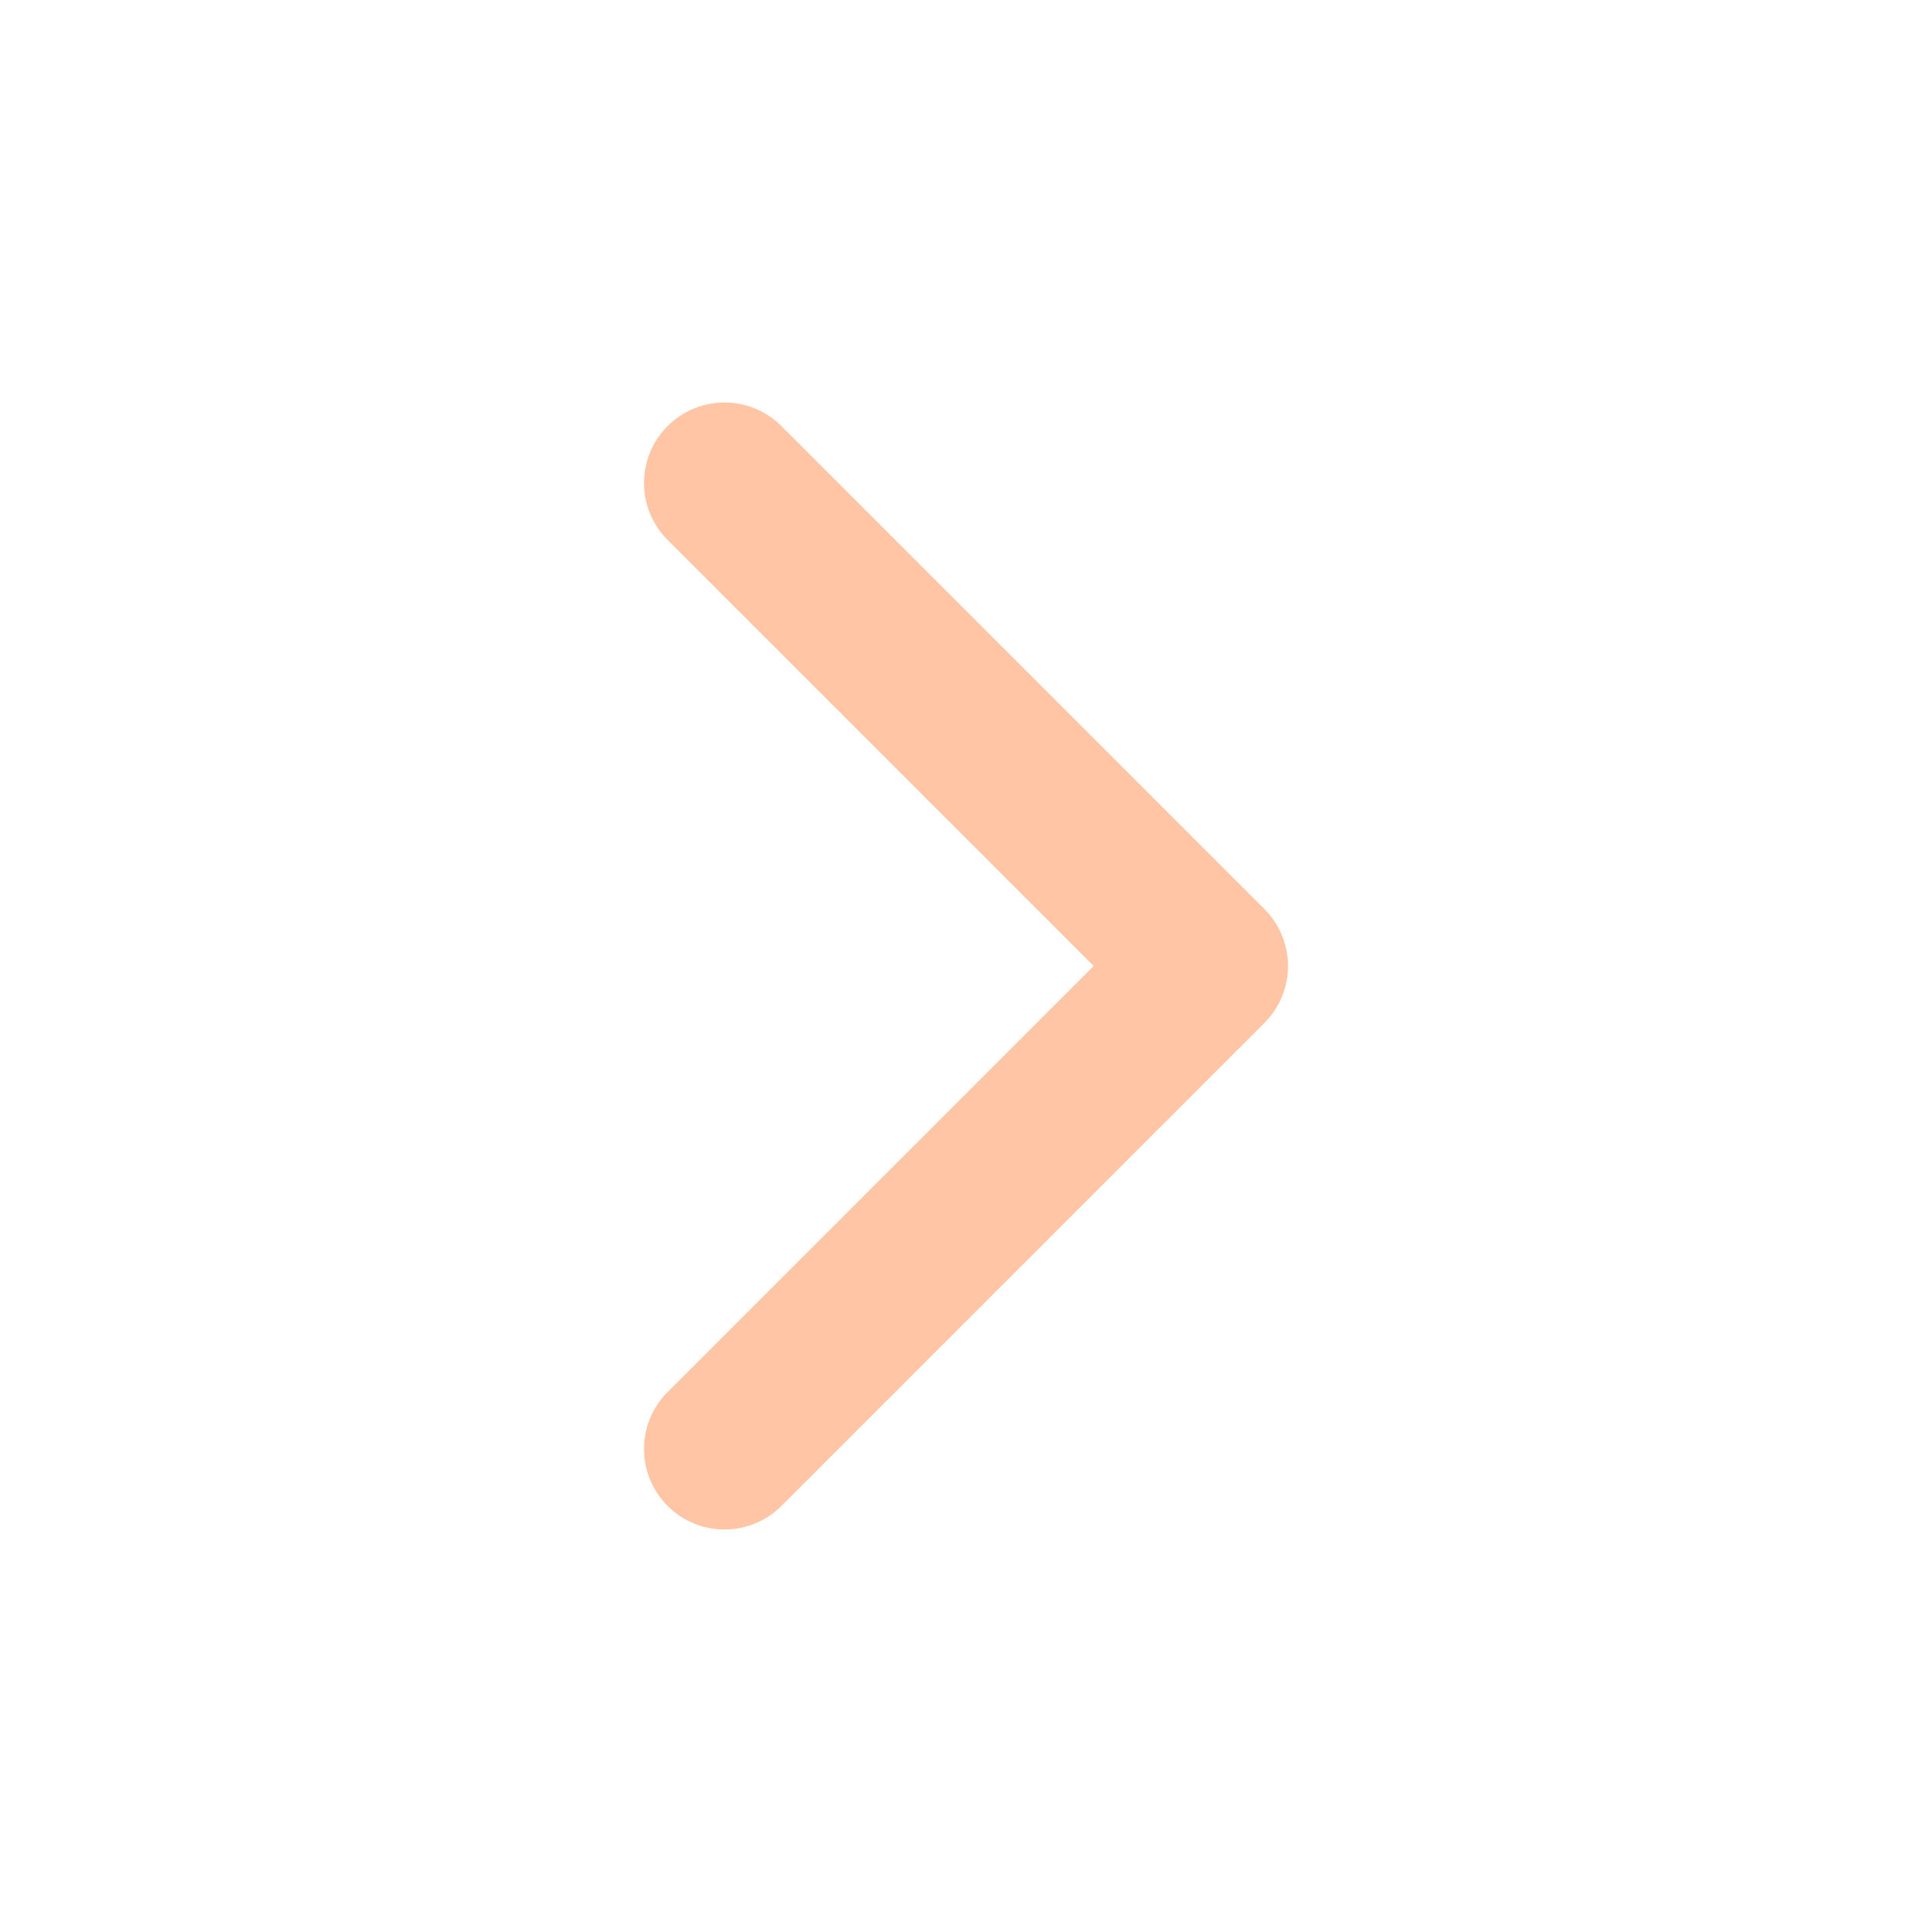
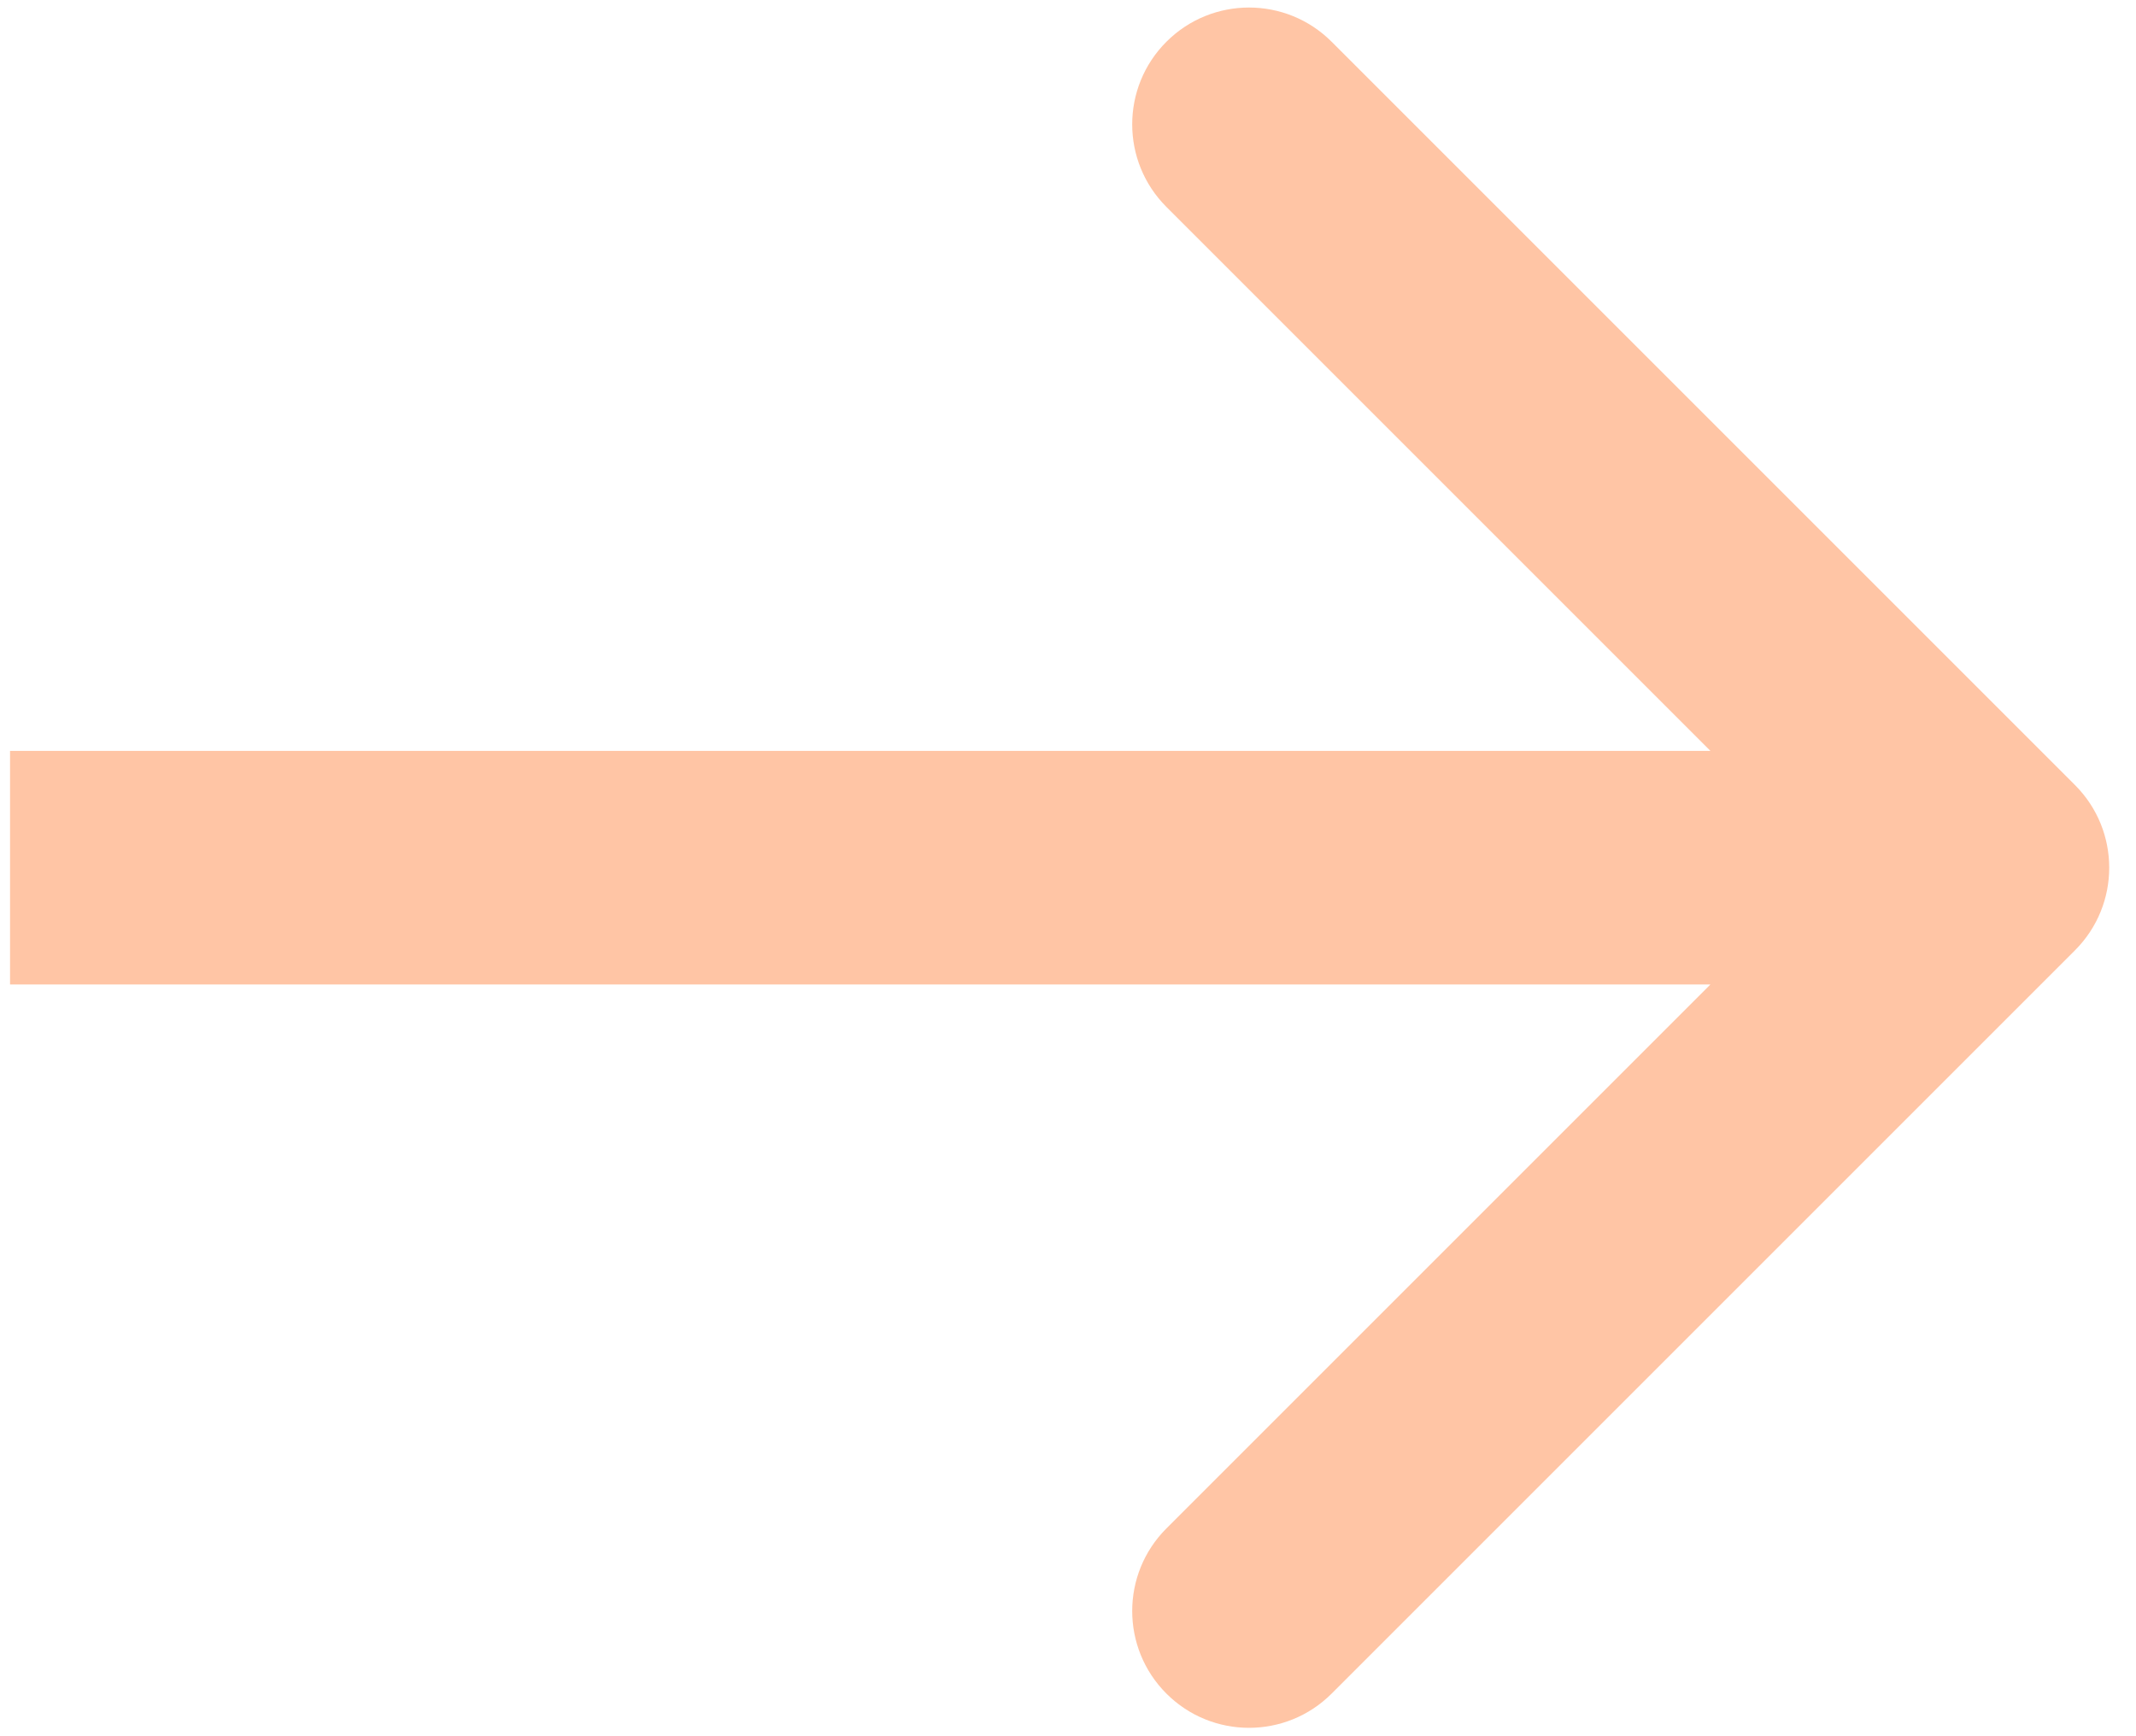
- <svg xmlns="http://www.w3.org/2000/svg" width="24" height="24" viewBox="0 0 24 24" fill="none">
-   <path d="M9 18L15 12L9 6" stroke="#FFC5A5" stroke-width="2" stroke-linecap="round" stroke-linejoin="round" />
+ <svg xmlns="http://www.w3.org/2000/svg" width="64" height="52" viewBox="0 0 64 52" fill="none">
+   <path d="M62.173 28.475C63.539 27.108 63.539 24.892 62.173 23.525L39.899 1.251C38.532 -0.116 36.316 -0.116 34.949 1.251C33.582 2.618 33.582 4.834 34.949 6.201L54.748 26L34.949 45.799C33.582 47.166 33.582 49.382 34.949 50.749C36.316 52.116 38.532 52.116 39.899 50.749L62.173 28.475ZM0.301 29.5L59.698 29.5V22.5L0.301 22.5L0.301 29.5Z" fill="#FFC5A5" />
</svg>
